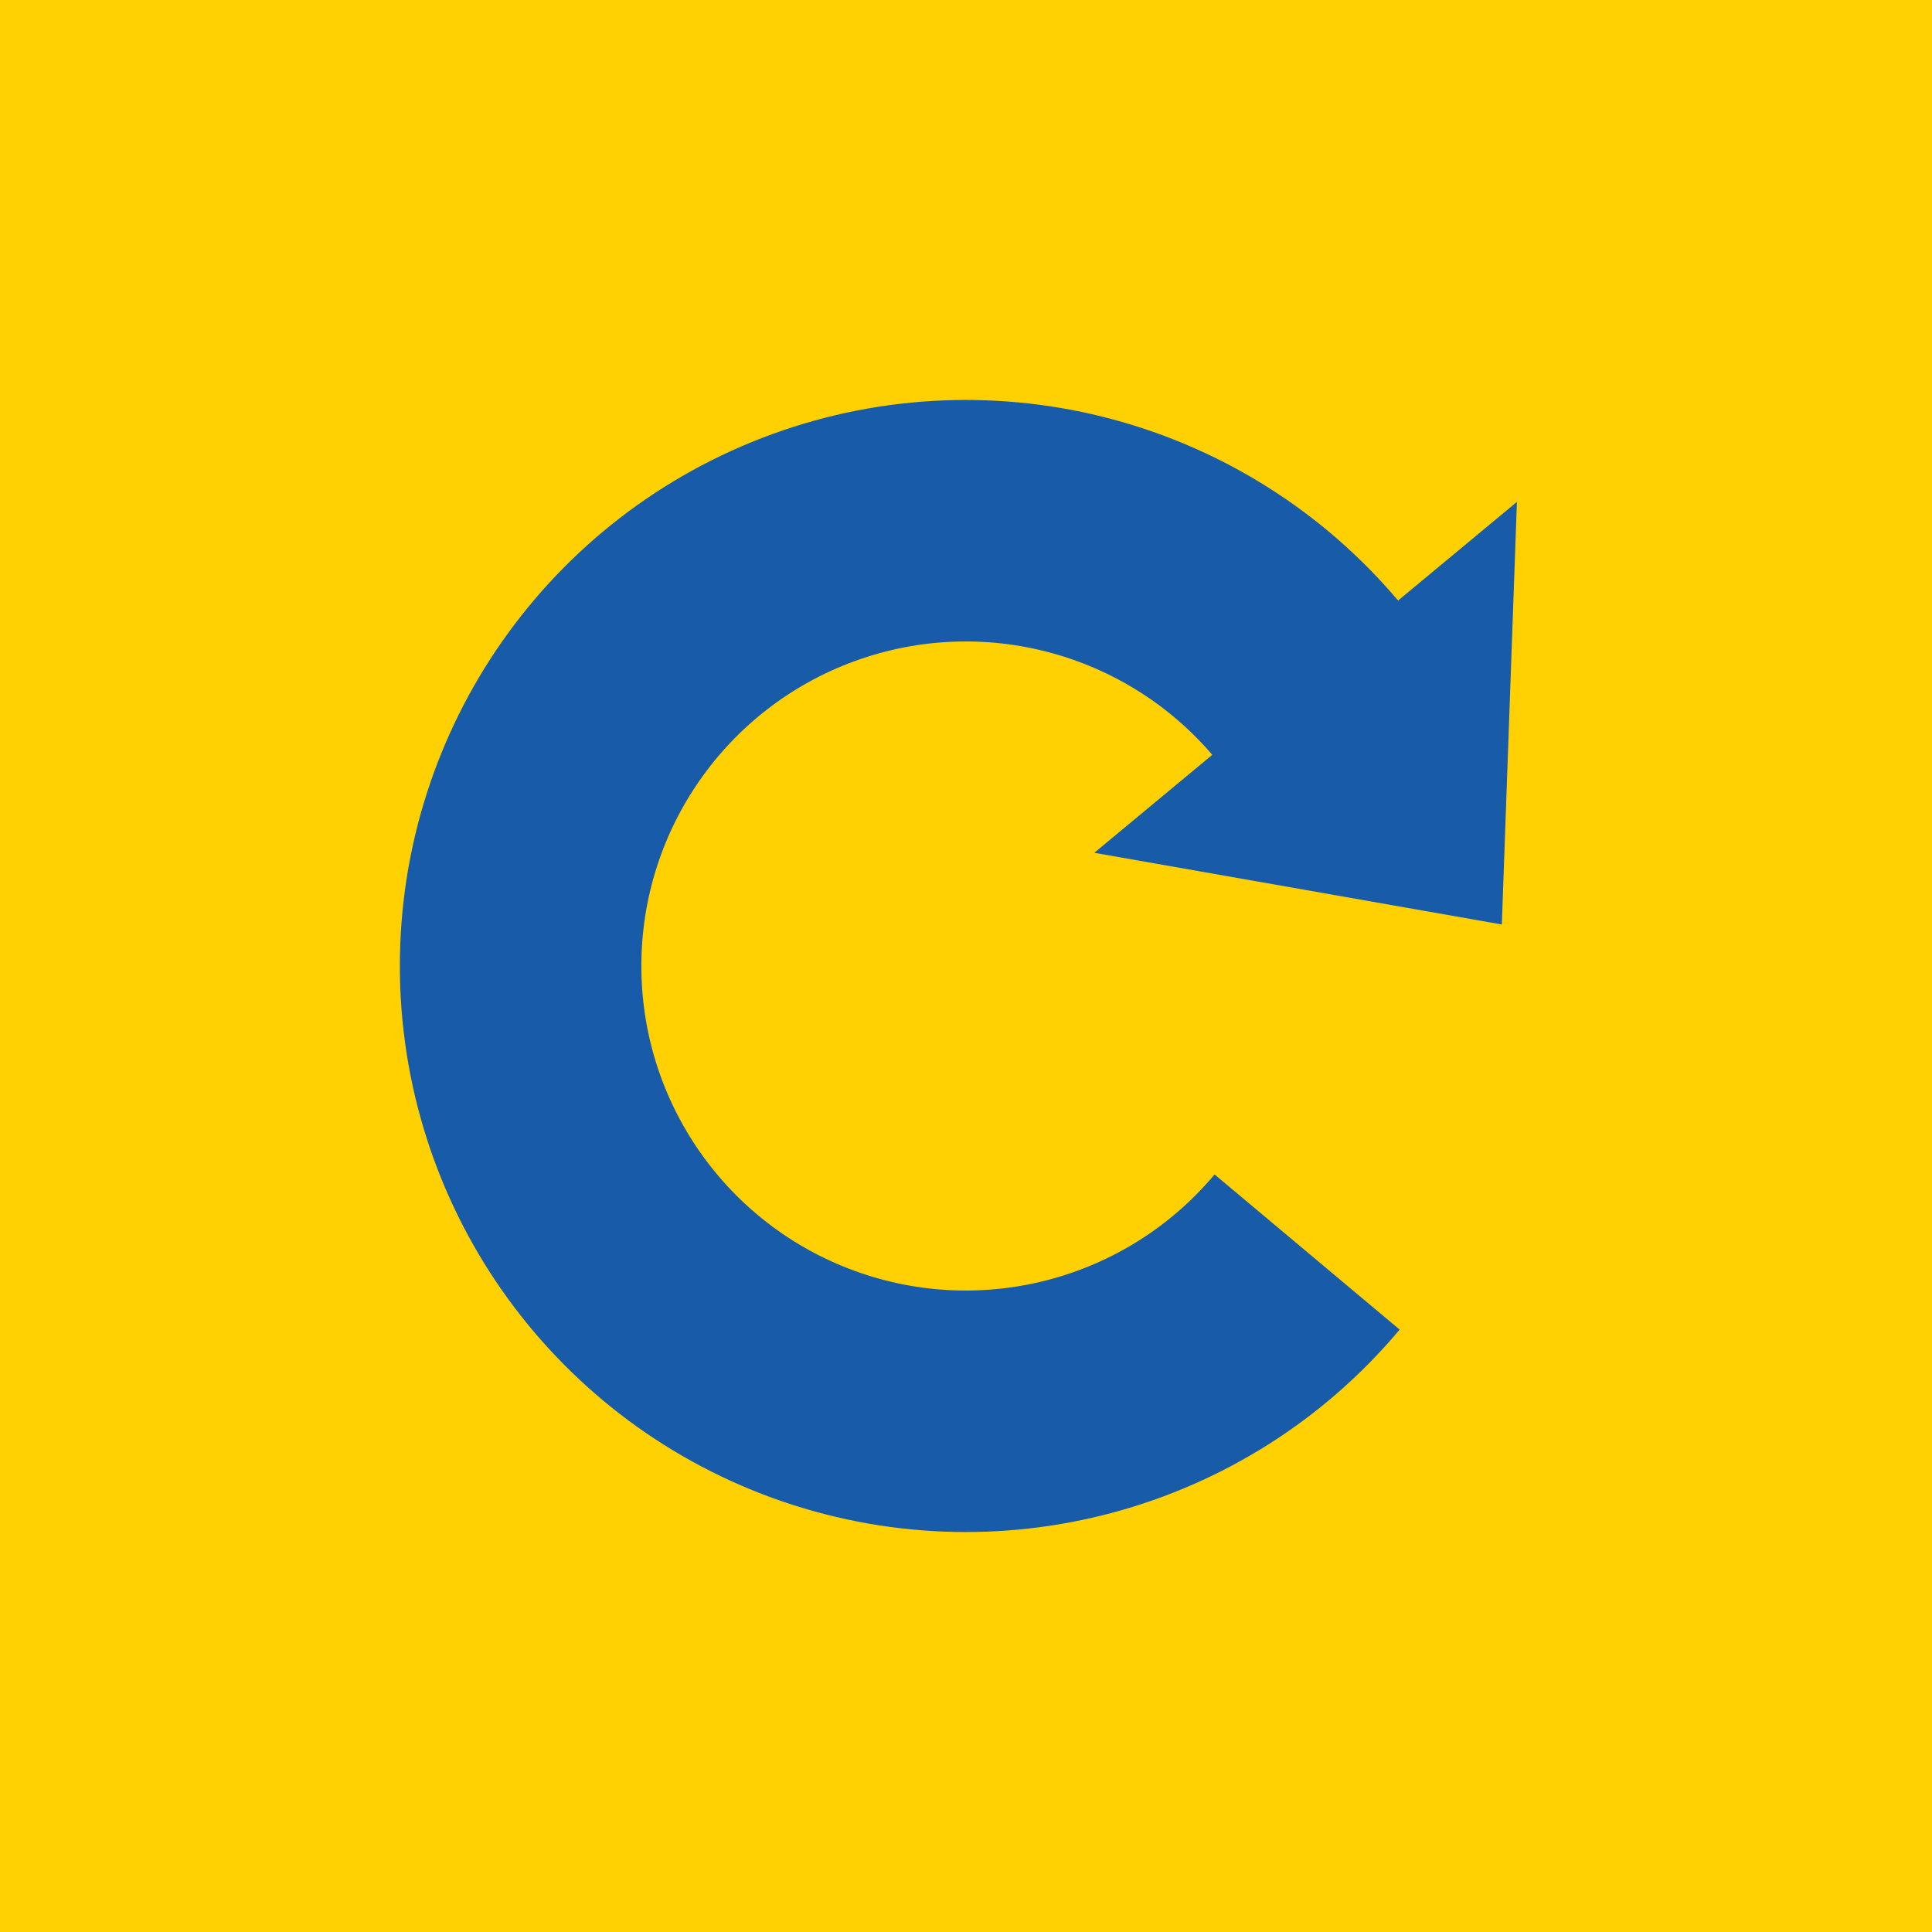
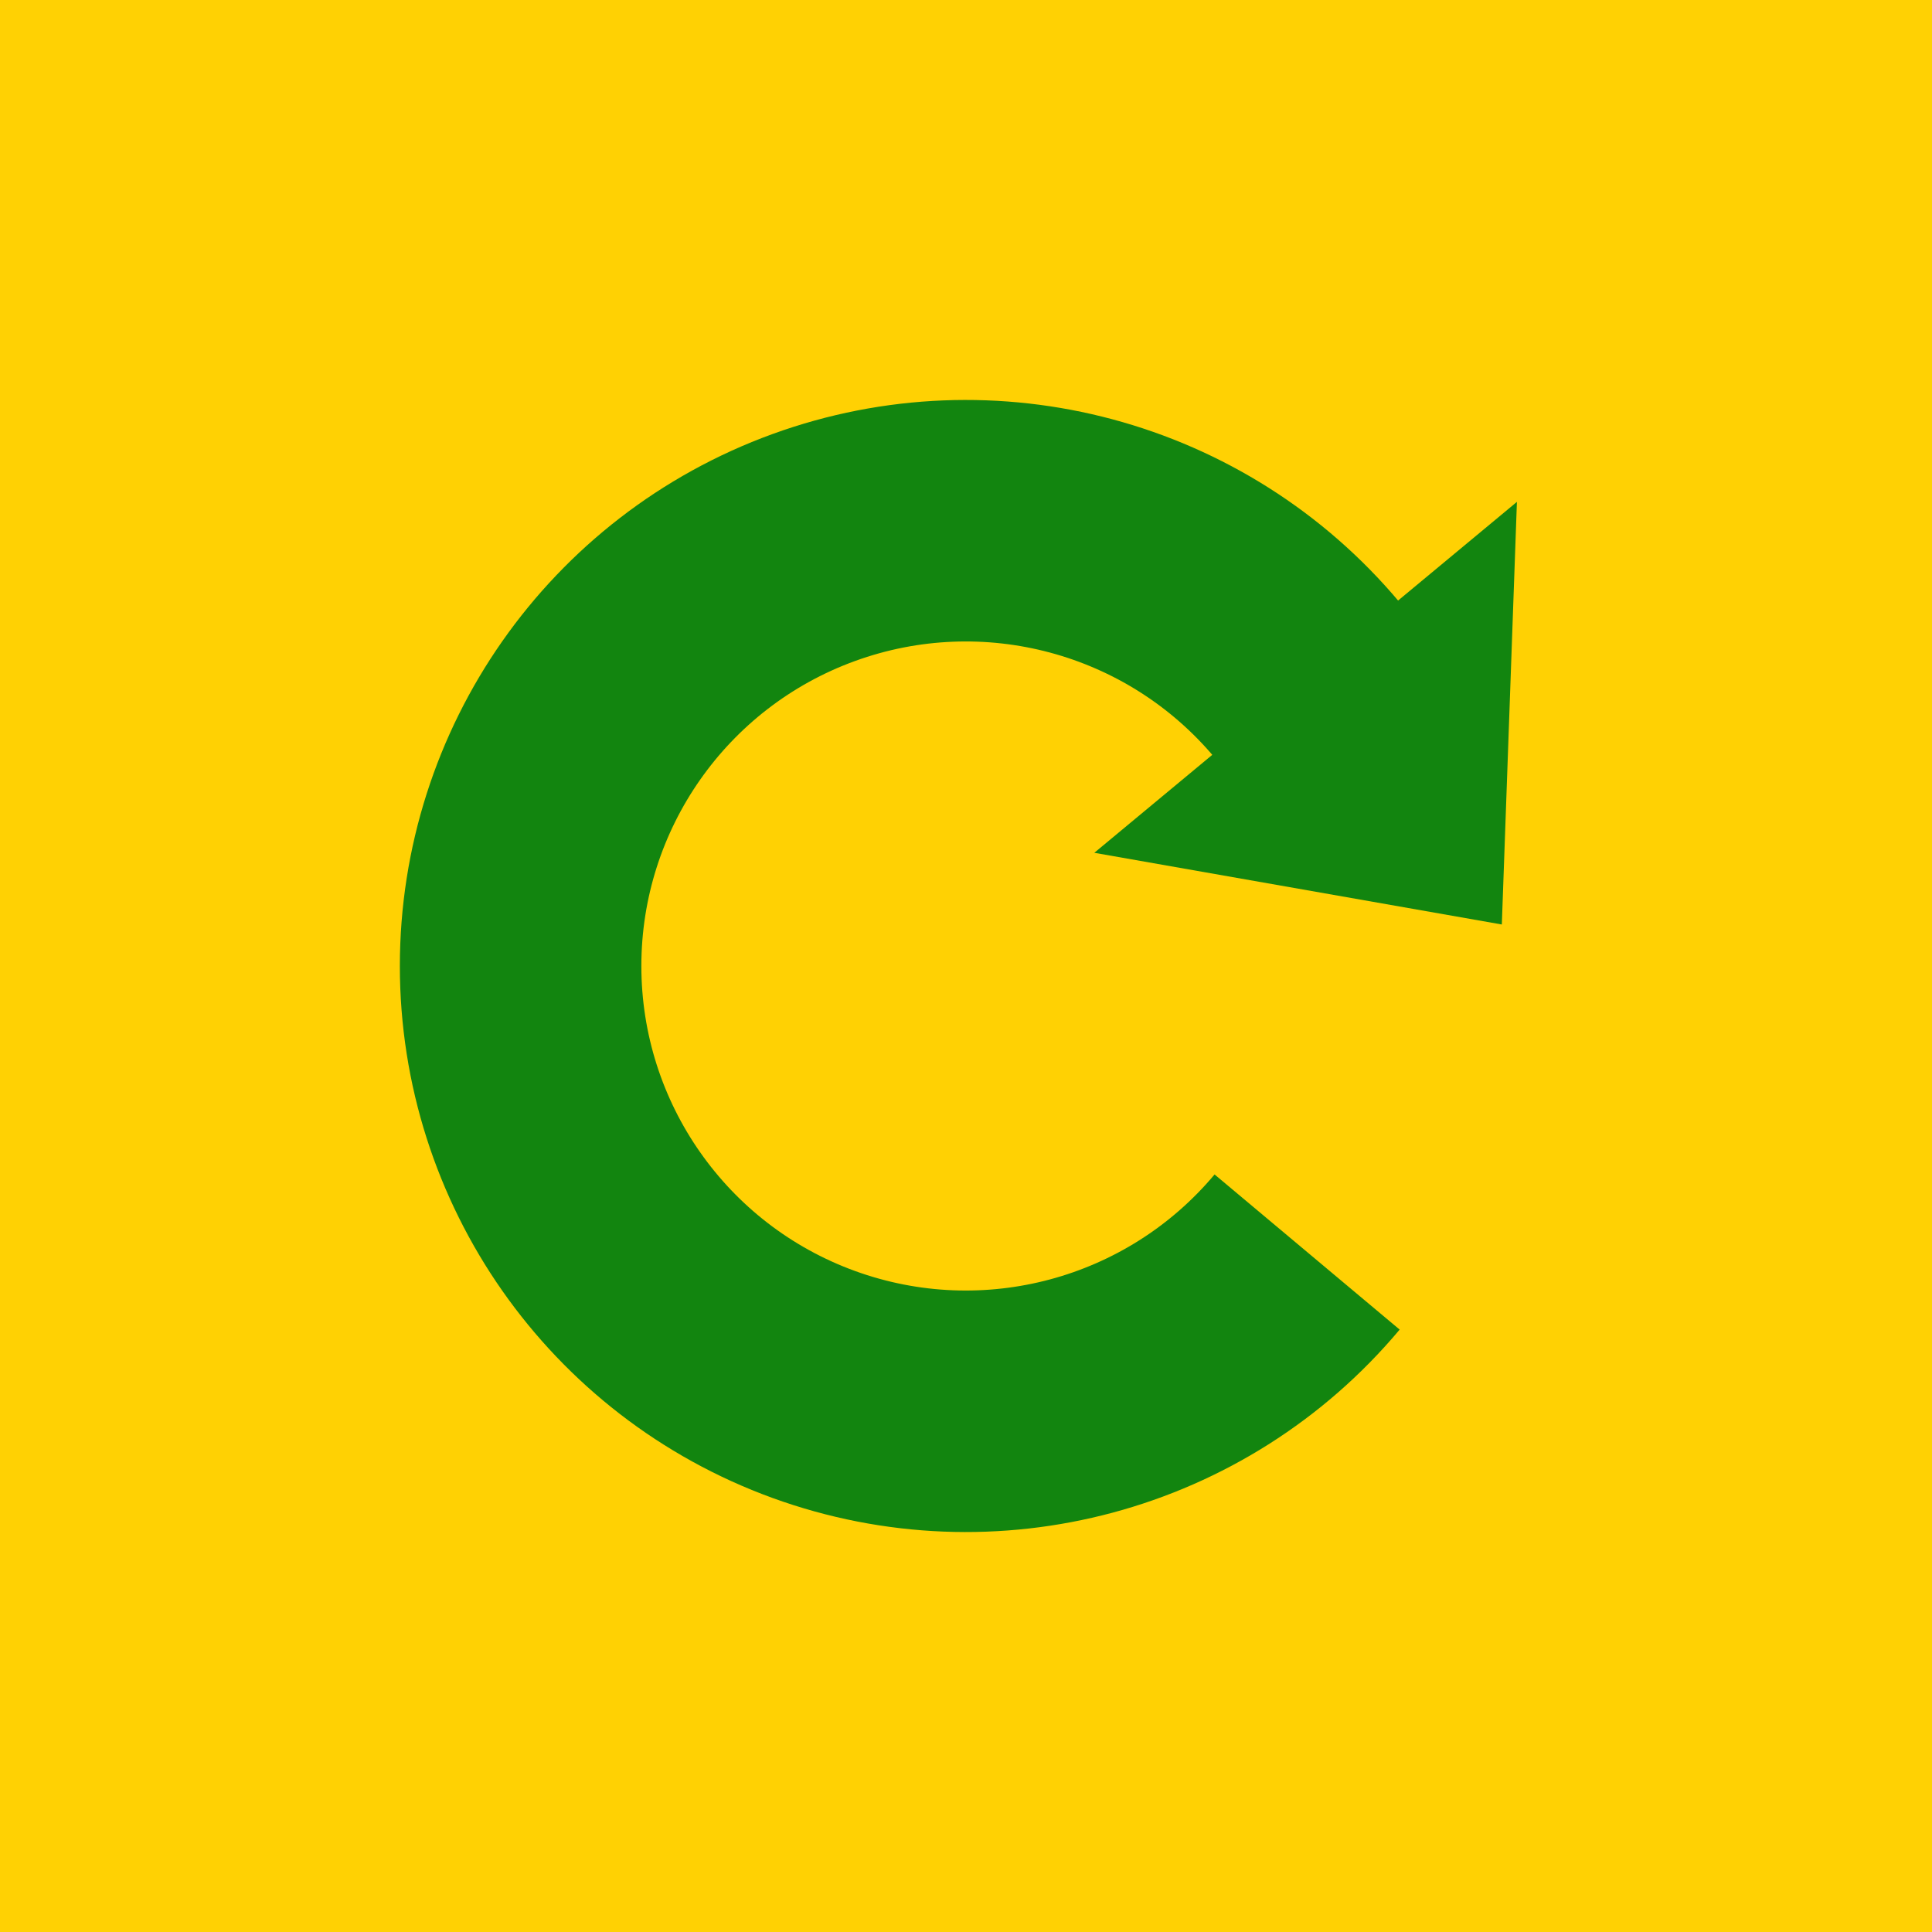
<svg xmlns="http://www.w3.org/2000/svg" width="512" height="512" viewBox="0 0 512 512">
  <rect width="512" height="512" fill="#ffd103" />
-   <path d="M346.4 331.8A118 118 0 1 1 346.4 180.2" fill="none" stroke="#175ba9" stroke-width="64" />
-   <path d="M402 133L290 226L398 245Z" fill="#175ba9" />
+   <path d="M346.4 331.8A118 118 0 1 1 346.4 180.2" fill="none" stroke="#12850f" stroke-width="64" />
+   <path d="M402 133L290 226L398 245Z" fill="#12850f" />
</svg>
